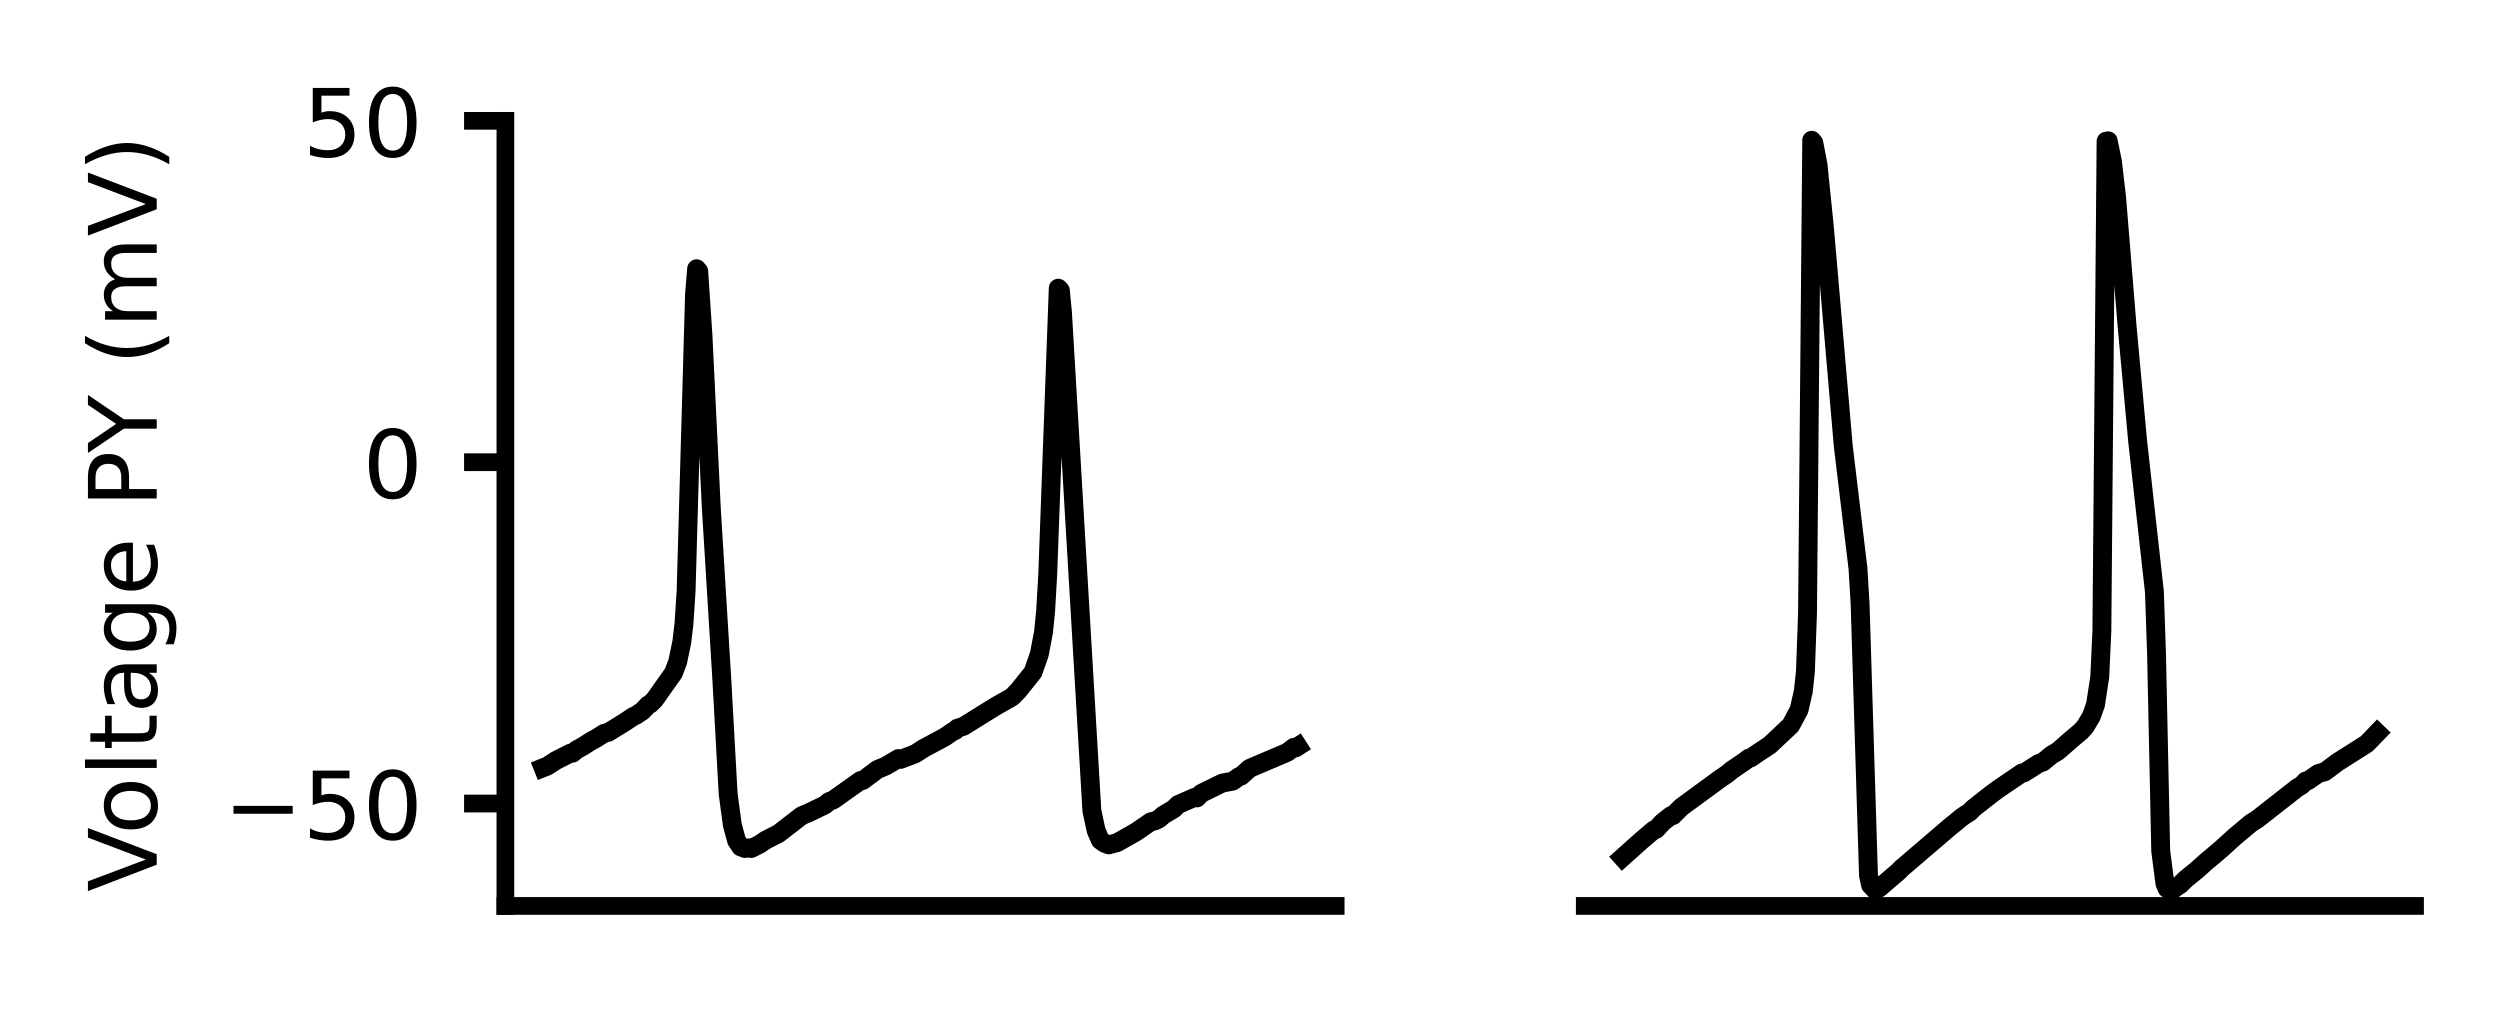
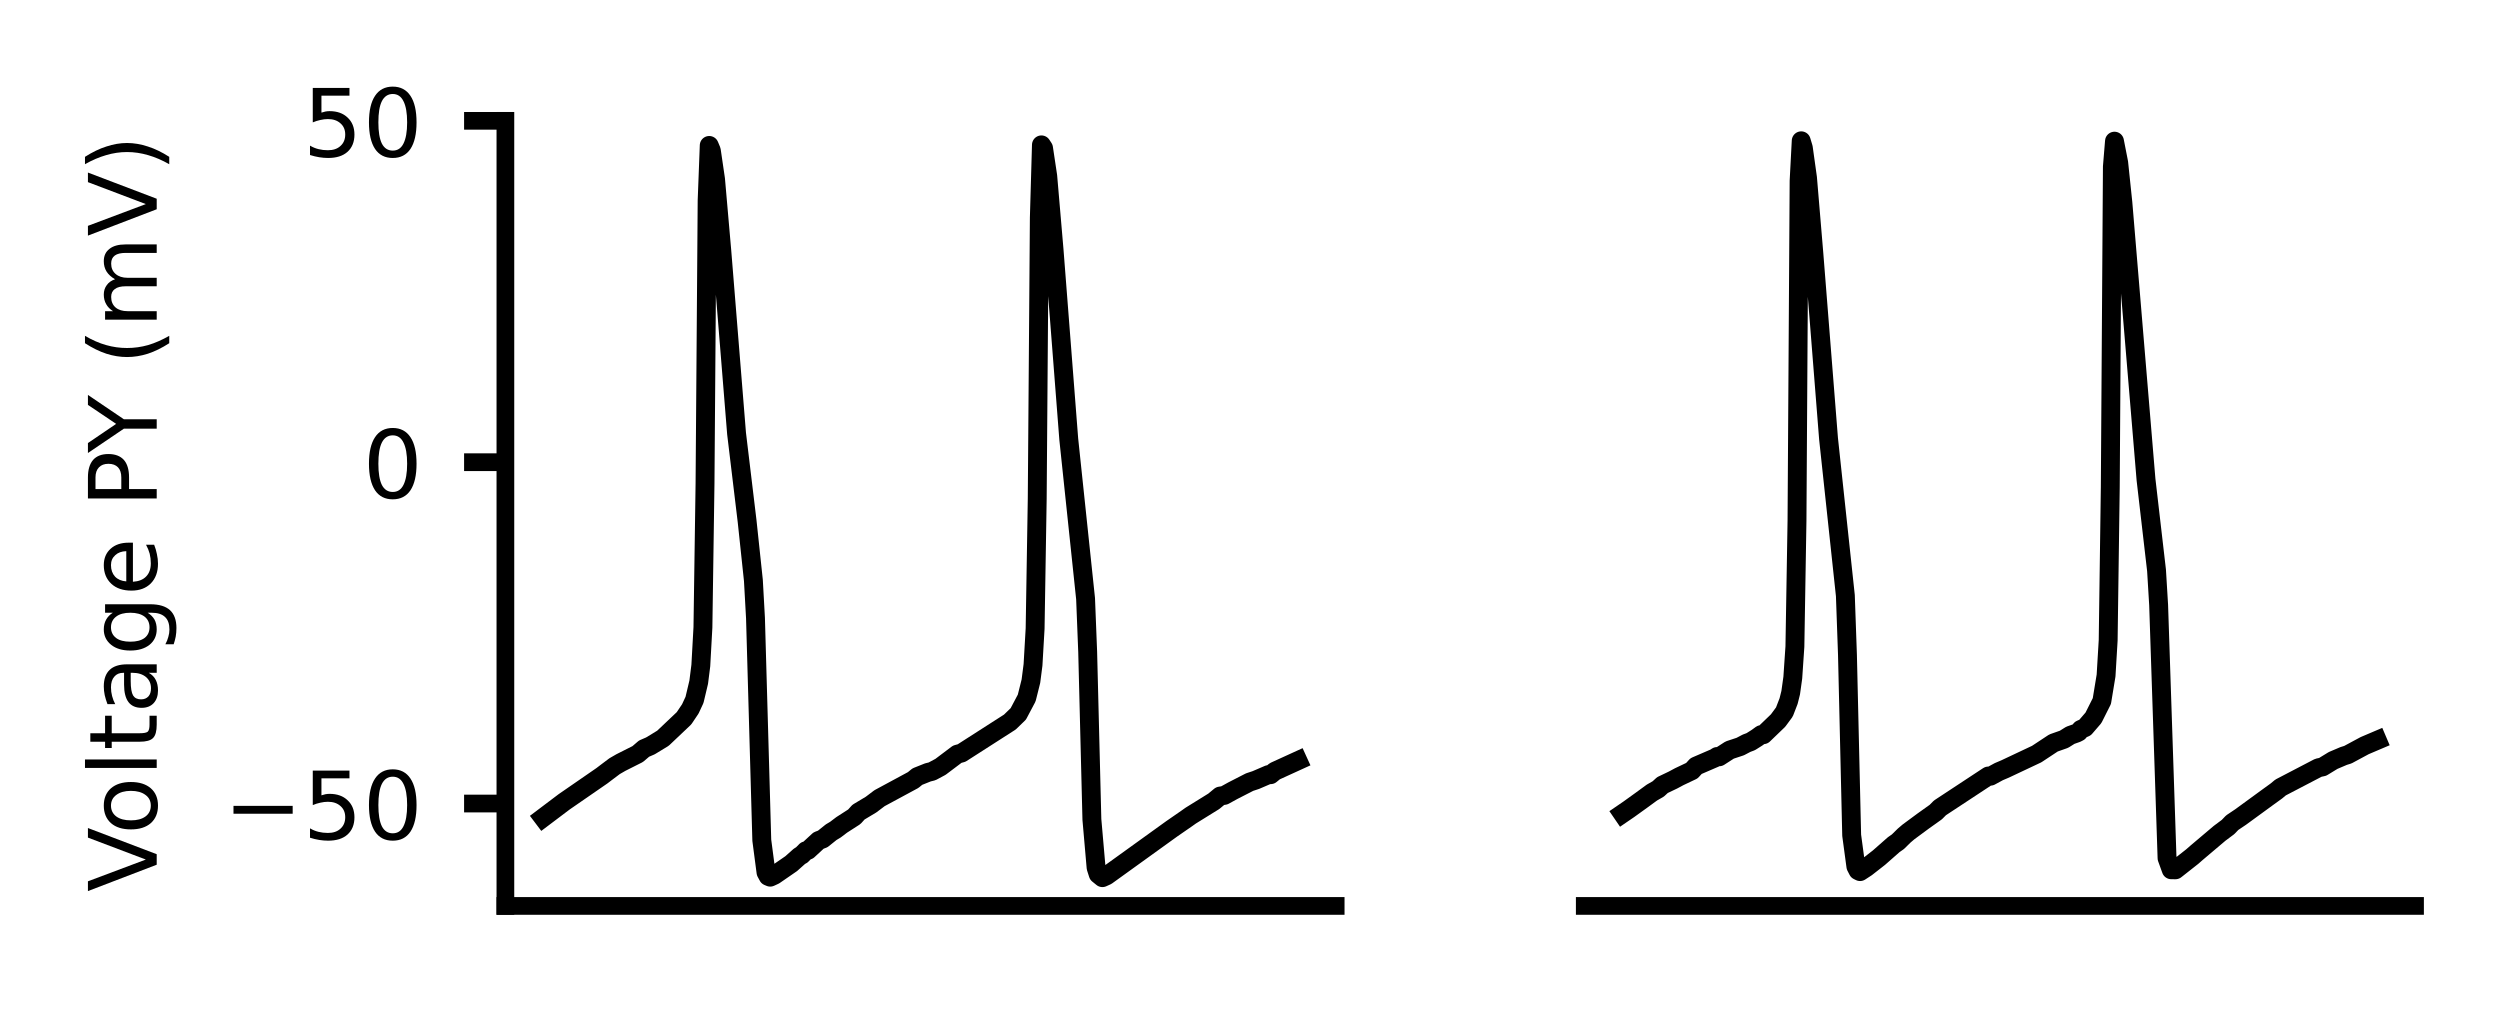
<svg xmlns="http://www.w3.org/2000/svg" xmlns:xlink="http://www.w3.org/1999/xlink" height="87.467pt" version="1.1" viewBox="0 0 211.846 87.467" width="211.846pt">
  <defs>
    <style type="text/css">*{stroke-linecap:butt;stroke-linejoin:round;}</style>
  </defs>
  <g id="figure_1">
    <g id="patch_1">
      <path d="M 0 87.467  L 211.846 87.467  L 211.846 0  L 0 0  z " style="fill:none;" />
    </g>
    <g id="axes_1">
      <g id="patch_2">
        <path d="M 42.826 76.767  L 113.183 76.767  L 113.183 10.239  L 42.826 10.239  z " style="fill:none;" />
      </g>
      <g id="matplotlib.axis_1" />
      <g id="matplotlib.axis_2">
        <g id="ytick_1">
          <g id="line2d_1">
            <defs>
-               <path d="M 0 0  L -3.5 0  " id="ma049e4850b" style="stroke:#000000;stroke-width:1.5;" />
+               <path d="M 0 0  L -3.5 0  " id="m72d2fba8d0" style="stroke:#000000;stroke-width:1.5;" />
            </defs>
            <g>
-               <use style="stroke:#000000;stroke-width:1.5;" x="42.826" xlink:href="#ma049e4850b" y="68.09" />
+               <use style="stroke:#000000;stroke-width:1.5;" x="42.826" xlink:href="#m72d2fba8d0" y="68.09" />
            </g>
          </g>
          <g id="text_1">
            <text style="font-family:DejaVu Sans;font-size:8px;font-stretch:normal;font-style:normal;font-weight:normal;text-anchor:end;" transform="rotate(-0, 35.82625, 71.12919)" x="35.826" y="71.129">−50</text>
          </g>
        </g>
        <g id="ytick_2">
          <g id="line2d_2">
            <g>
-               <use style="stroke:#000000;stroke-width:1.5;" x="42.826" xlink:href="#ma049e4850b" y="39.165" />
+               <use style="stroke:#000000;stroke-width:1.5;" x="42.826" xlink:href="#m72d2fba8d0" y="39.165" />
            </g>
          </g>
          <g id="text_2">
            <text style="font-family:DejaVu Sans;font-size:8px;font-stretch:normal;font-style:normal;font-weight:normal;text-anchor:end;" transform="rotate(-0, 35.82625, 42.20397)" x="35.826" y="42.204">0</text>
          </g>
        </g>
        <g id="ytick_3">
          <g id="line2d_3">
            <g>
-               <use style="stroke:#000000;stroke-width:1.5;" x="42.826" xlink:href="#ma049e4850b" y="10.239" />
+               <use style="stroke:#000000;stroke-width:1.5;" x="42.826" xlink:href="#m72d2fba8d0" y="10.239" />
            </g>
          </g>
          <g id="text_3">
            <text style="font-family:DejaVu Sans;font-size:8px;font-stretch:normal;font-style:normal;font-weight:normal;text-anchor:end;" transform="rotate(-0, 35.82625, 13.27875)" x="35.826" y="13.279">50</text>
          </g>
        </g>
        <g id="text_4">
          <text style="font-family:DejaVu Sans;font-size:8px;font-stretch:normal;font-style:normal;font-weight:normal;text-anchor:middle;" transform="rotate(-90, 13.27875, 43.50337)" x="13.279" y="43.503">Voltage PY (mV)</text>
        </g>
      </g>
      <g id="line2d_4">
-         <path clip-path="url(#pe2f0d09cdf)" d="M 46.024 65.059  L 46.381 64.916  L 47.093 64.454  L 48.34 63.819  L 48.519 63.821  L 48.875 63.526  L 49.409 63.236  L 49.766 63.006  L 50.122 62.78  L 50.478 62.595  L 51.191 62.14  L 51.547 62.056  L 52.26 61.616  L 52.973 61.175  L 53.685 60.699  L 53.863 60.636  L 54.22 60.389  L 54.398 60.286  L 54.932 59.733  L 55.111 59.646  L 55.467 59.289  L 57.07 57.024  L 57.427 56.081  L 57.783 54.361  L 57.961 52.81  L 58.139 50.091  L 58.496 37.494  L 58.852 24.954  L 59.03 22.774  L 59.208 22.98  L 59.565 28.363  L 60.277 43.08  L 61.168 57.611  L 61.703 67.292  L 62.059 69.918  L 62.415 71.229  L 62.772 71.766  L 63.128 71.899  L 63.484 71.848  L 63.662 71.9  L 64.375 71.539  L 64.91 71.176  L 65.979 70.633  L 67.938 69.119  L 68.473 68.901  L 69.898 68.214  L 70.254 67.924  L 70.611 67.784  L 72.927 66.137  L 73.105 66.139  L 74.352 65.207  L 75.065 64.907  L 76.134 64.278  L 76.312 64.35  L 77.559 63.874  L 78.272 63.413  L 80.053 62.46  L 80.766 61.969  L 80.944 61.902  L 81.122 61.711  L 81.657 61.539  L 84.329 59.875  L 85.755 59.066  L 86.289 58.522  L 87.536 56.962  L 88.071 55.434  L 88.427 53.552  L 88.605 51.774  L 88.783 48.683  L 89.674 24.42  L 89.852 24.61  L 90.031 26.469  L 92.525 68.713  L 92.881 70.363  L 93.237 71.197  L 93.594 71.453  L 93.95 71.593  L 94.663 71.404  L 96.266 70.497  L 97.513 69.637  L 97.87 69.558  L 98.226 69.383  L 98.582 69.067  L 99.473 68.535  L 99.829 68.181  L 101.255 67.555  L 101.433 67.612  L 101.789 67.234  L 103.571 66.359  L 104.462 66.192  L 104.996 65.808  L 105.174 65.759  L 105.887 65.112  L 109.094 63.746  L 109.628 63.33  L 109.807 63.365  L 109.985 63.251  L 109.985 63.251  " style="fill:none;stroke:#000000;stroke-linecap:square;stroke-width:1.6;" />
+         <path clip-path="url(#p839e1d9c7a)" d="M 46.024 69.29  L 47.806 67.945  L 51.013 65.731  L 51.369 65.459  L 52.082 64.923  L 52.616 64.615  L 54.042 63.896  L 54.576 63.437  L 55.111 63.206  L 55.645 62.882  L 56.18 62.555  L 57.961 60.867  L 58.496 60.071  L 58.852 59.306  L 59.208 57.806  L 59.386 56.397  L 59.565 53.16  L 59.743 40.951  L 59.921 16.992  L 60.099 12.324  L 60.277 12.752  L 60.634 15.186  L 61.168 21.299  L 62.415 36.735  L 63.306 44.14  L 63.841 49.18  L 64.019 52.375  L 64.553 71.201  L 64.91 73.923  L 65.088 74.254  L 65.266 74.329  L 65.622 74.165  L 67.047 73.183  L 67.76 72.546  L 67.938 72.45  L 68.295 72.089  L 68.473 72.05  L 69.364 71.227  L 69.72 71.09  L 70.433 70.518  L 70.789 70.305  L 71.323 69.9  L 72.392 69.212  L 72.749 68.818  L 73.818 68.176  L 74.53 67.637  L 77.381 66.098  L 77.737 65.807  L 78.628 65.451  L 78.984 65.363  L 79.697 64.981  L 81.122 63.907  L 81.479 63.812  L 85.576 61.185  L 86.289 60.494  L 87.002 59.146  L 87.358 57.721  L 87.536 56.338  L 87.714 53.265  L 87.893 42.266  L 88.071 18.453  L 88.249 12.276  L 88.427 12.546  L 88.783 14.916  L 89.318 21.153  L 90.565 37.216  L 91.99 50.733  L 92.168 55.234  L 92.525 69.441  L 92.881 73.523  L 93.059 74.08  L 93.416 74.371  L 93.772 74.209  L 99.295 70.23  L 100.542 69.368  L 100.898 69.115  L 102.858 67.9  L 103.393 67.456  L 103.749 67.399  L 104.462 67.006  L 105.887 66.275  L 106.421 66.098  L 107.49 65.638  L 107.669 65.645  L 108.025 65.353  L 109.985 64.458  L 109.985 64.458  " style="fill:none;stroke:#000000;stroke-linecap:square;stroke-width:1.6;" />
      </g>
      <g id="patch_3">
        <path d="M 42.826 76.767  L 42.826 10.239  " style="fill:none;stroke:#000000;stroke-linecap:square;stroke-linejoin:miter;stroke-width:1.5;" />
      </g>
      <g id="patch_4">
        <path d="M 42.826 76.767  L 113.183 76.767  " style="fill:none;stroke:#000000;stroke-linecap:square;stroke-linejoin:miter;stroke-width:1.5;" />
      </g>
    </g>
    <g id="axes_2">
      <g id="patch_5">
        <path d="M 134.29 76.767  L 204.646 76.767  L 204.646 10.239  L 134.29 10.239  z " style="fill:none;" />
      </g>
      <g id="matplotlib.axis_3" />
      <g id="matplotlib.axis_4" />
      <g id="line2d_5">
-         <path clip-path="url(#pd4b866c4e9)" d="M 137.488 72.661  L 139.091 71.225  L 140.16 70.318  L 140.338 70.28  L 140.873 69.692  L 141.229 69.408  L 141.585 69.126  L 141.764 69.108  L 142.476 68.393  L 145.683 66.045  L 146.396 65.554  L 146.752 65.255  L 147.821 64.528  L 148.178 64.253  L 148.356 64.224  L 149.068 63.733  L 149.959 63.148  L 151.741 61.47  L 152.453 60.144  L 152.81 58.575  L 152.988 56.93  L 153.166 51.972  L 153.522 11.886  L 153.701 12.105  L 154.057 13.974  L 154.591 19.2  L 156.195 37.786  L 157.442 48.169  L 157.62 51.13  L 158.333 74.187  L 158.511 75.002  L 158.867 75.383  L 159.224 75.264  L 160.827 73.892  L 161.183 73.541  L 165.281 70.033  L 165.637 69.747  L 166.172 69.306  L 166.528 69.05  L 166.885 68.832  L 167.241 68.478  L 168.844 67.219  L 169.379 66.831  L 171.339 65.499  L 171.517 65.483  L 172.764 64.692  L 173.12 64.572  L 173.833 63.983  L 174.367 63.667  L 174.902 63.203  L 175.436 62.731  L 176.327 61.979  L 176.684 61.594  L 177.218 60.699  L 177.574 59.698  L 177.931 57.349  L 178.109 53.492  L 178.465 11.967  L 178.643 11.933  L 179 13.653  L 179.356 16.707  L 180.247 27.653  L 181.138 37.361  L 182.563 50.155  L 182.741 55.415  L 183.097 72.121  L 183.454 74.873  L 183.632 75.294  L 183.988 75.407  L 184.166 75.36  L 184.523 75.09  L 184.701 74.996  L 185.235 74.476  L 186.126 73.756  L 187.017 72.958  L 187.373 72.665  L 188.264 71.908  L 189.333 70.934  L 190.224 70.186  L 190.758 69.741  L 191.293 69.405  L 194.678 66.752  L 195.034 66.545  L 195.391 66.179  L 195.569 66.158  L 196.46 65.541  L 196.994 65.401  L 198.063 64.601  L 200.557 63.018  L 201.448 62.094  L 201.448 62.094  " style="fill:none;stroke:#000000;stroke-linecap:square;stroke-width:1.6;" />
+         <path clip-path="url(#p3ad4b48008)" d="M 137.488 68.945  L 138.022 68.58  L 139.091 67.81  L 139.982 67.159  L 140.517 66.853  L 140.873 66.526  L 141.764 66.1  L 142.298 65.814  L 143.367 65.306  L 143.723 64.916  L 145.327 64.223  L 145.505 64.104  L 145.683 64.13  L 146.574 63.556  L 147.465 63.262  L 147.999 62.981  L 148.356 62.847  L 148.89 62.51  L 149.247 62.249  L 149.425 62.258  L 150.672 61.057  L 151.206 60.333  L 151.563 59.408  L 151.741 58.696  L 151.919 57.421  L 152.097 54.791  L 152.275 44.123  L 152.453 15.325  L 152.632 11.931  L 152.81 12.523  L 153.166 15.07  L 153.701 21.444  L 154.948 37.179  L 156.373 50.472  L 156.551 55.486  L 156.908 70.782  L 157.264 73.422  L 157.442 73.77  L 157.62 73.858  L 158.155 73.508  L 159.224 72.672  L 160.471 71.575  L 160.827 71.326  L 161.362 70.8  L 161.718 70.497  L 162.965 69.576  L 163.321 69.322  L 164.034 68.814  L 164.39 68.456  L 168.488 65.758  L 168.666 65.774  L 169.379 65.387  L 169.913 65.16  L 172.586 63.899  L 174.011 62.958  L 174.902 62.644  L 175.436 62.308  L 175.971 62.119  L 176.149 62.027  L 176.327 61.808  L 176.684 61.653  L 177.396 60.827  L 178.109 59.407  L 178.465 57.241  L 178.643 54.261  L 178.822 41.283  L 179 14.124  L 179.178 11.962  L 179.534 13.781  L 179.891 17.193  L 181.85 40.644  L 182.741 48.33  L 182.919 51.267  L 183.632 72.718  L 183.988 73.703  L 184.345 73.706  L 185.77 72.583  L 186.126 72.271  L 188.086 70.613  L 188.799 70.08  L 189.155 69.711  L 189.868 69.232  L 192.184 67.542  L 192.896 67.027  L 193.253 66.73  L 196.46 65.058  L 196.816 64.984  L 197.707 64.44  L 198.598 64.061  L 198.954 63.95  L 200.379 63.183  L 201.448 62.728  L 201.448 62.728  " style="fill:none;stroke:#000000;stroke-linecap:square;stroke-width:1.6;" />
      </g>
      <g id="patch_6">
        <path d="M 134.29 76.767  L 204.646 76.767  " style="fill:none;stroke:#000000;stroke-linecap:square;stroke-linejoin:miter;stroke-width:1.5;" />
      </g>
    </g>
  </g>
  <defs>
-     <clipPath id="pe2f0d09cdf">
+     <clipPath id="p839e1d9c7a">
      <rect height="66.528" width="70.357" x="42.826" y="10.239" />
    </clipPath>
-     <clipPath id="pd4b866c4e9">
+     <clipPath id="p3ad4b48008">
      <rect height="66.528" width="70.357" x="134.29" y="10.239" />
    </clipPath>
  </defs>
</svg>
